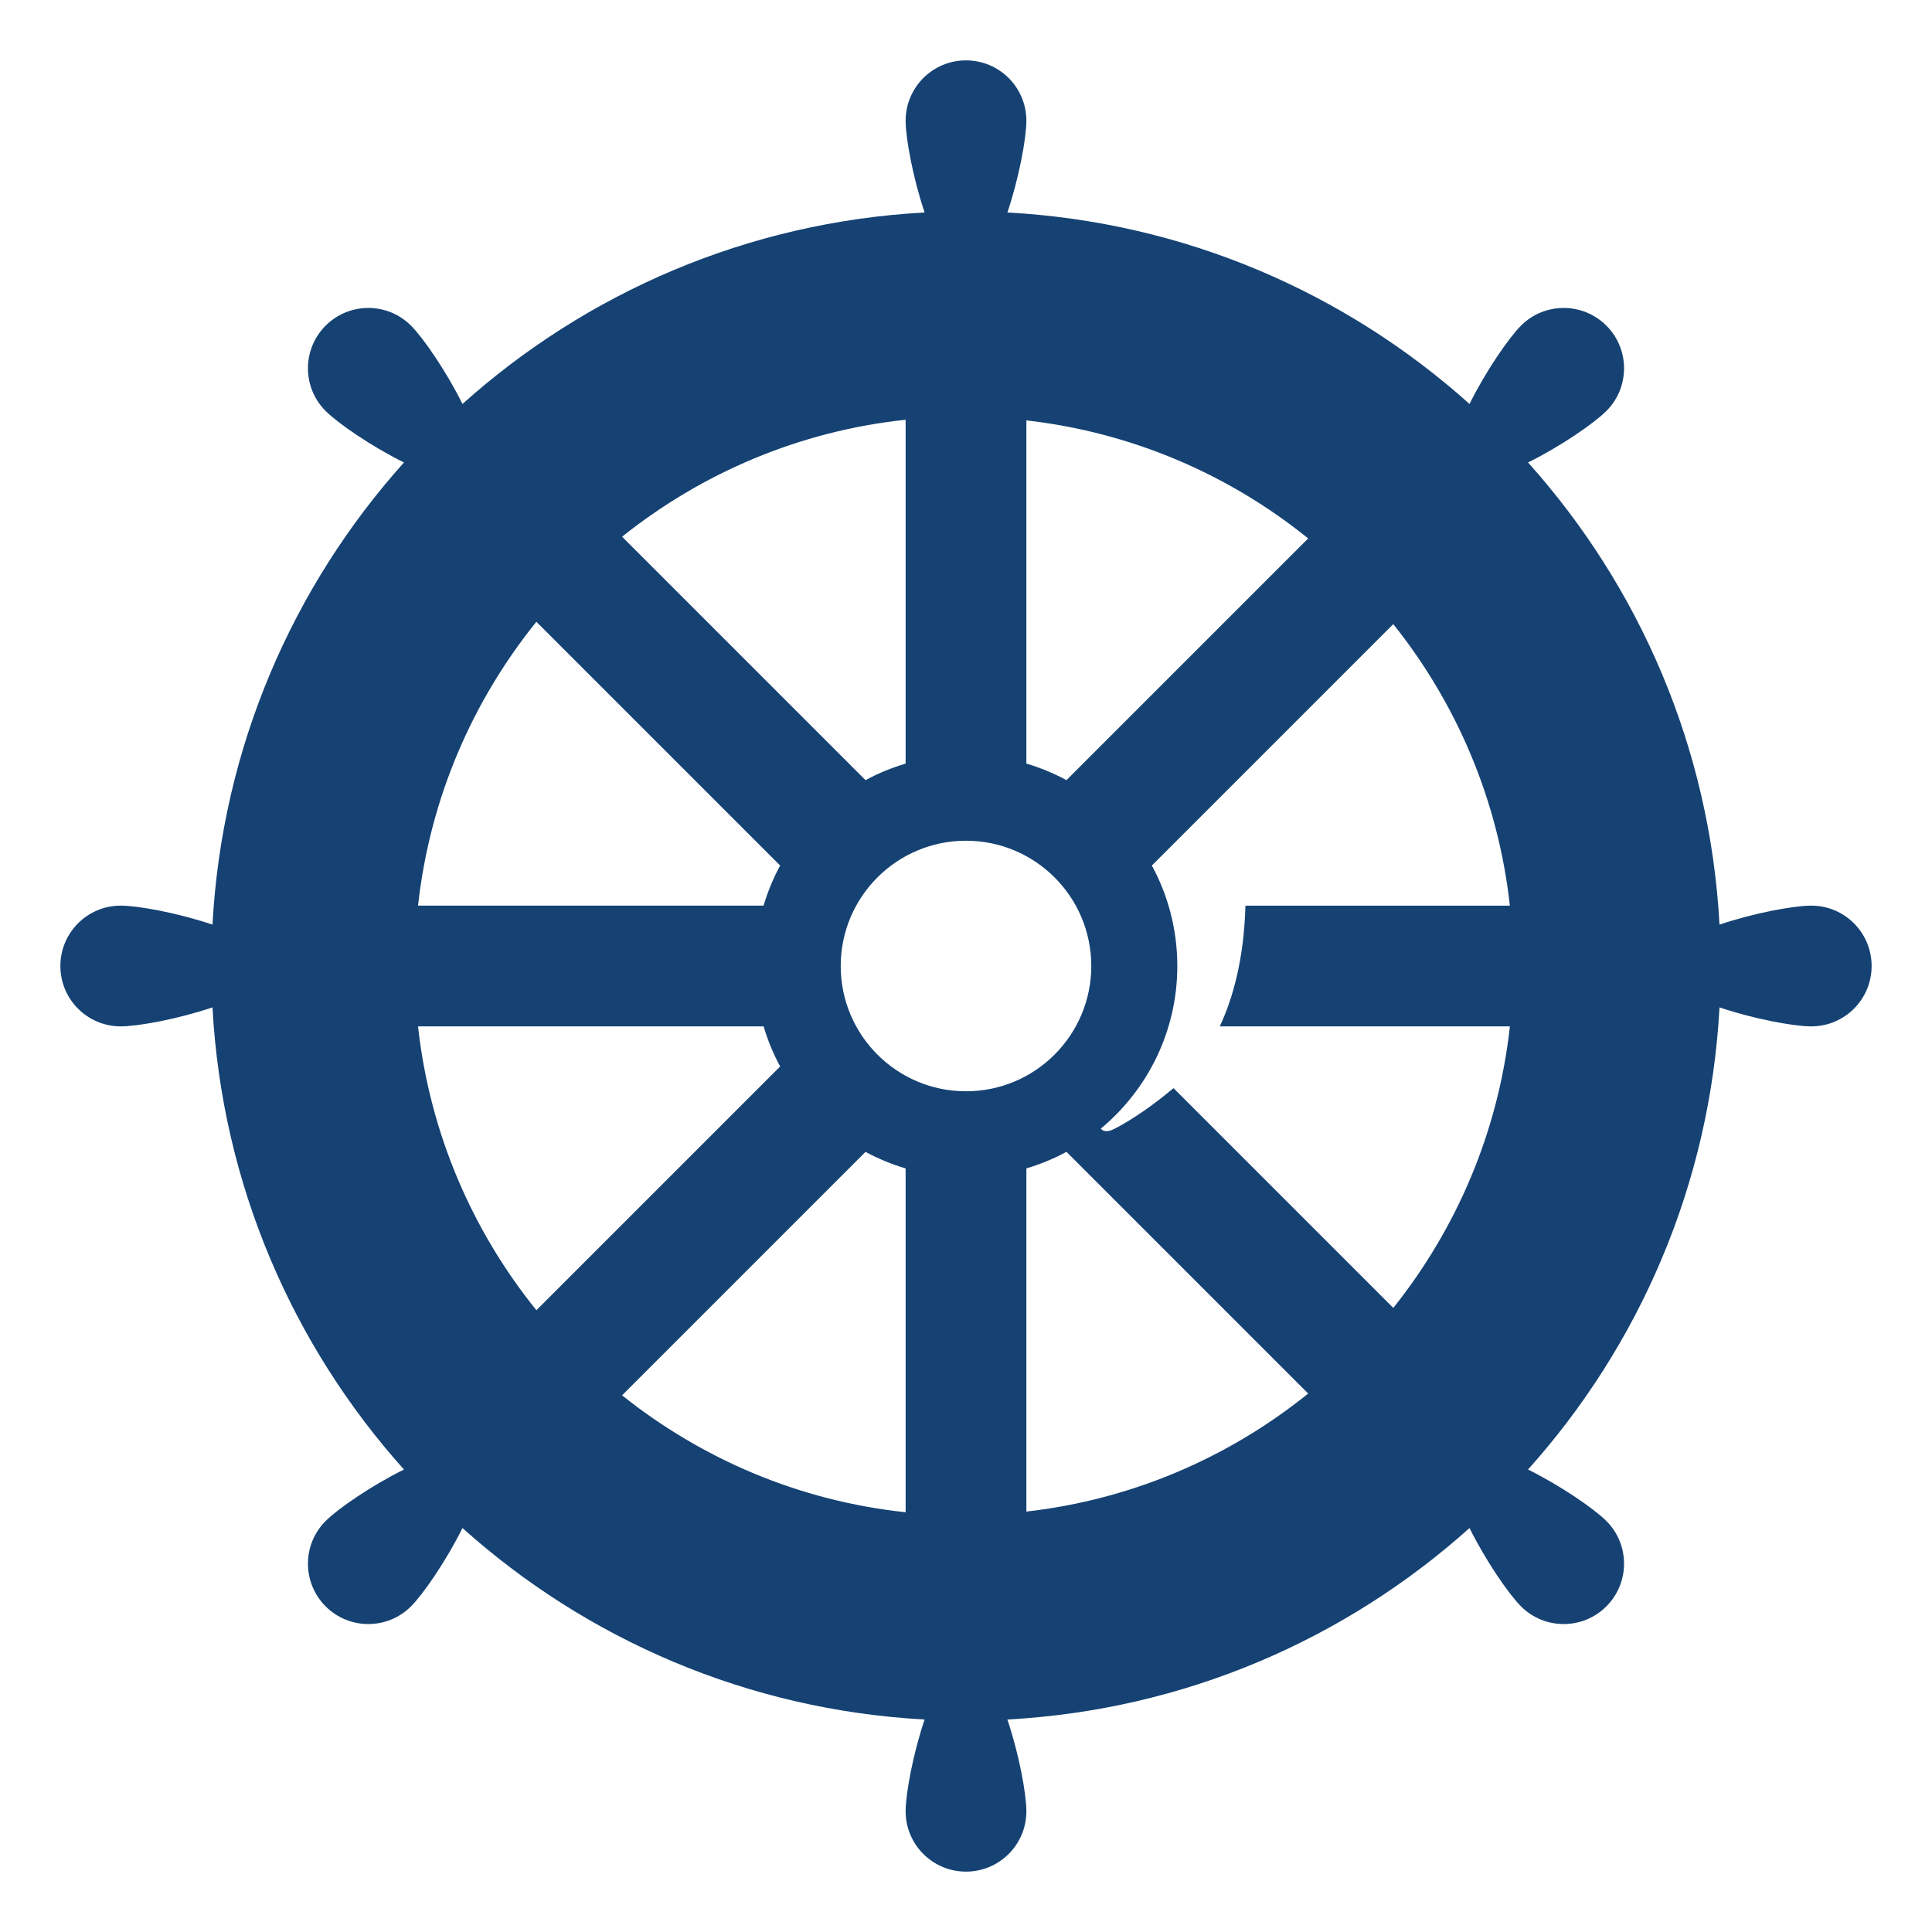
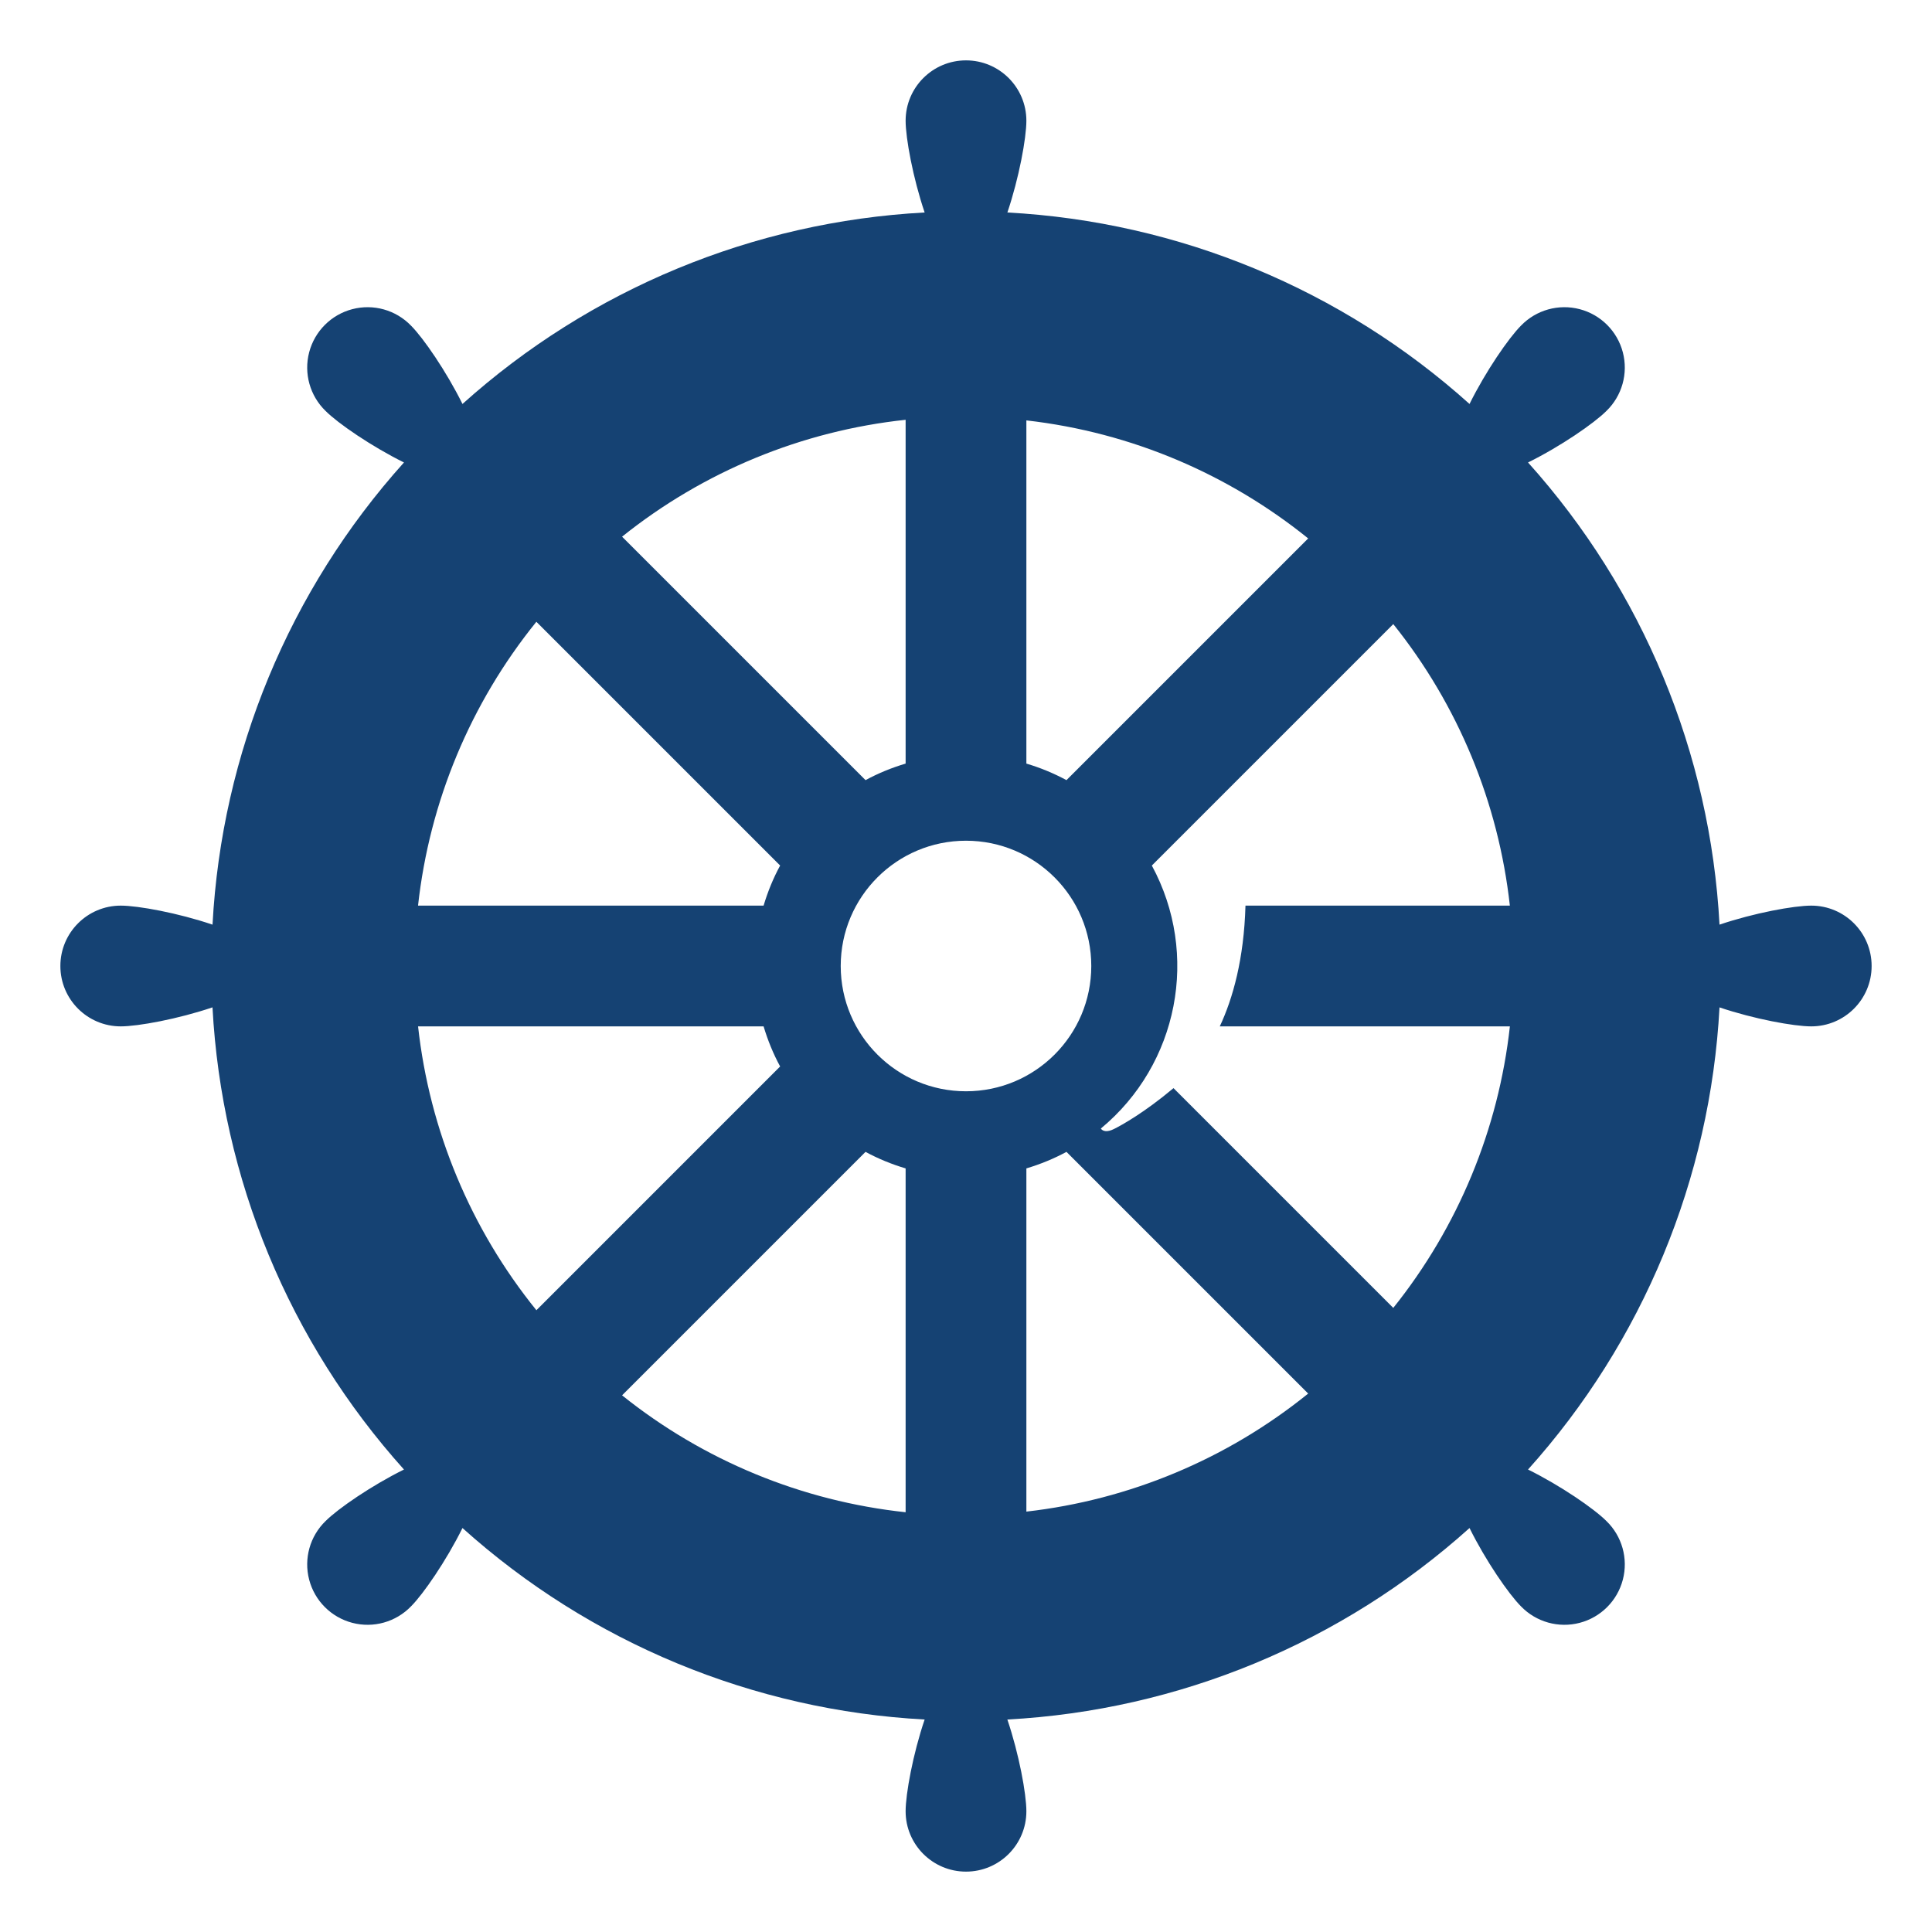
- <svg xmlns="http://www.w3.org/2000/svg" version="1.2" baseProfile="tiny" x="0px" y="0px" width="64px" height="64px" viewBox="0 0 64 64" xml:space="preserve">
-   <g id="Box">
-     <rect fill="none" width="64" height="64" />
-   </g>
-   <g id="Icon">
-     <path fill="#154273" d="M60,30c-0.573,0-1.897,0.243-3.039,0.629c-0.317-5.872-2.661-11.202-6.343-15.309   c1.081-0.534,2.189-1.299,2.595-1.705c0.781-0.781,0.781-2.047,0-2.828c-0.781-0.781-2.047-0.781-2.828,0   c-0.406,0.406-1.17,1.514-1.705,2.595c-4.107-3.682-9.438-6.026-15.309-6.343C33.757,5.897,34,4.573,34,4   c0-1.105-0.895-2-2-2c-1.105,0-2,0.895-2,2c0,0.573,0.243,1.897,0.629,3.039c-5.871,0.317-11.202,2.661-15.309,6.343   c-0.534-1.081-1.299-2.19-1.705-2.595c-0.781-0.781-2.047-0.781-2.828,0s-0.781,2.047,0,2.828   c0.406,0.406,1.514,1.17,2.595,1.705C9.7,19.427,7.356,24.758,7.039,30.629C5.897,30.243,4.573,30,4,30   c-1.105,0-2,0.895-2,2s0.895,2,2,2c0.573,0,1.897-0.243,3.039-0.629C7.356,39.242,9.7,44.573,13.382,48.68   c-1.081,0.534-2.19,1.299-2.595,1.705c-0.781,0.781-0.781,2.047,0,2.828s2.047,0.781,2.828,0   c0.406-0.406,1.17-1.514,1.705-2.595c4.107,3.682,9.438,6.026,15.309,6.343C30.243,58.103,30,59.427,30,60   c0,1.105,0.895,2,2,2c1.105,0,2-0.895,2-2c0-0.573-0.243-1.897-0.629-3.039c5.872-0.317,11.202-2.661,15.309-6.343   c0.534,1.081,1.299,2.189,1.705,2.595c0.781,0.781,2.047,0.781,2.828,0c0.781-0.781,0.781-2.047,0-2.828   c-0.406-0.406-1.514-1.17-2.595-1.705c3.682-4.107,6.026-9.438,6.343-15.309C58.103,33.757,59.427,34,60,34   c1.105,0,2-0.895,2-2S61.105,30,60,30z M50.017,34c-0.385,3.504-1.772,6.706-3.862,9.326l-7.28-7.28   c-0.969,0.814-1.715,1.227-1.975,1.356c-0.223,0.111-0.368,0.076-0.433-0.016C38.013,36.1,39,34.163,39,32   c0-1.204-0.306-2.338-0.843-3.328l7.997-7.997c2.091,2.62,3.477,5.822,3.862,9.326h-8.759   c-0.049,1.768-0.416,3.074-0.851,4H50.017z M13.848,34h11.447c0.139,0.464,0.321,0.91,0.549,1.328l-8.075,8.075   C15.644,40.77,14.237,37.537,13.848,34z M17.768,20.597l8.075,8.075c-0.227,0.419-0.41,0.864-0.549,1.328H13.848   C14.237,26.463,15.644,23.23,17.768,20.597z M35.328,25.843c-0.419-0.227-0.864-0.41-1.328-0.549V13.926   c3.511,0.399,6.719,1.799,9.335,3.91L35.328,25.843z M36.15,32c0,2.292-1.858,4.15-4.15,4.15   c-2.292,0-4.15-1.858-4.15-4.15s1.858-4.15,4.15-4.15C34.292,27.85,36.15,29.708,36.15,32z M30,25.295   c-0.464,0.139-0.91,0.321-1.328,0.549l-8.065-8.065C23.244,15.674,26.47,14.28,30,13.905V25.295z M28.672,38.157   c0.419,0.227,0.864,0.41,1.328,0.549v11.389c-3.53-0.374-6.756-1.768-9.393-3.873L28.672,38.157z M34,38.705   c0.464-0.139,0.91-0.321,1.328-0.549l8.007,8.007c-2.617,2.111-5.825,3.511-9.335,3.91V38.705z" />
-   </g>
+ <svg xmlns="http://www.w3.org/2000/svg" version="1.2" aria-hidden="true" focusable="false" role="img" width="64" height="64">
+   <path fill="#154273" d="M60 30c-.573 0-1.897.243-3.039.63a24.896 24.896 0 0 0-6.343-15.31c1.082-.534 2.19-1.3 2.595-1.705a2 2 0 1 0-2.828-2.828c-.406.406-1.17 1.514-1.705 2.595a24.895 24.895 0 0 0-15.309-6.343C33.757 5.897 34 4.573 34 4a2 2 0 1 0-4 0c0 .573.243 1.897.63 3.039a24.896 24.896 0 0 0-15.31 6.343c-.534-1.081-1.3-2.19-1.705-2.595a2 2 0 1 0-2.828 2.828c.405.406 1.514 1.17 2.595 1.705A24.896 24.896 0 0 0 7.04 30.63C5.897 30.242 4.573 30 4 30a2 2 0 1 0 0 4c.573 0 1.897-.243 3.039-.63a24.897 24.897 0 0 0 6.343 15.31c-1.081.534-2.19 1.3-2.595 1.705a2 2 0 1 0 2.828 2.828c.406-.405 1.17-1.514 1.705-2.595a24.895 24.895 0 0 0 15.31 6.343C30.242 58.103 30 59.427 30 60a2 2 0 1 0 4 0c0-.573-.243-1.897-.63-3.039a24.896 24.896 0 0 0 15.31-6.343c.534 1.082 1.3 2.19 1.705 2.595a2 2 0 1 0 2.828-2.828c-.405-.406-1.513-1.17-2.595-1.705a24.896 24.896 0 0 0 6.343-15.309c1.142.386 2.466.629 3.039.629a2 2 0 1 0 0-4zm-9.983 4a18.1 18.1 0 0 1-3.863 9.326l-7.28-7.28c-.97.813-1.715 1.226-1.975 1.355-.223.111-.368.077-.433-.016a6.988 6.988 0 0 0 1.69-8.713l7.998-7.998A18.1 18.1 0 0 1 50.016 30h-8.758c-.05 1.768-.417 3.074-.851 4h9.61zm-36.169 0h11.447c.139.464.321.91.548 1.328l-8.074 8.075A18.106 18.106 0 0 1 13.849 34zm3.92-13.403l8.075 8.075c-.227.418-.41.864-.548 1.328H13.848a18.106 18.106 0 0 1 3.92-9.403zm17.56 5.246A6.957 6.957 0 0 0 34 25.295V13.926c3.51.4 6.719 1.8 9.335 3.91l-8.007 8.007zM36.15 32a4.15 4.15 0 1 1-8.3 0 4.15 4.15 0 0 1 8.3 0zM30 25.295c-.464.138-.91.321-1.328.548l-8.065-8.065A18.1 18.1 0 0 1 30 13.906v11.389zm-1.328 12.862c.418.227.864.41 1.328.548v11.39a18.1 18.1 0 0 1-9.393-3.873l8.065-8.065zm5.328.548c.464-.139.91-.321 1.328-.548l8.007 8.007A18.106 18.106 0 0 1 34 50.074V38.705z" />
</svg>
